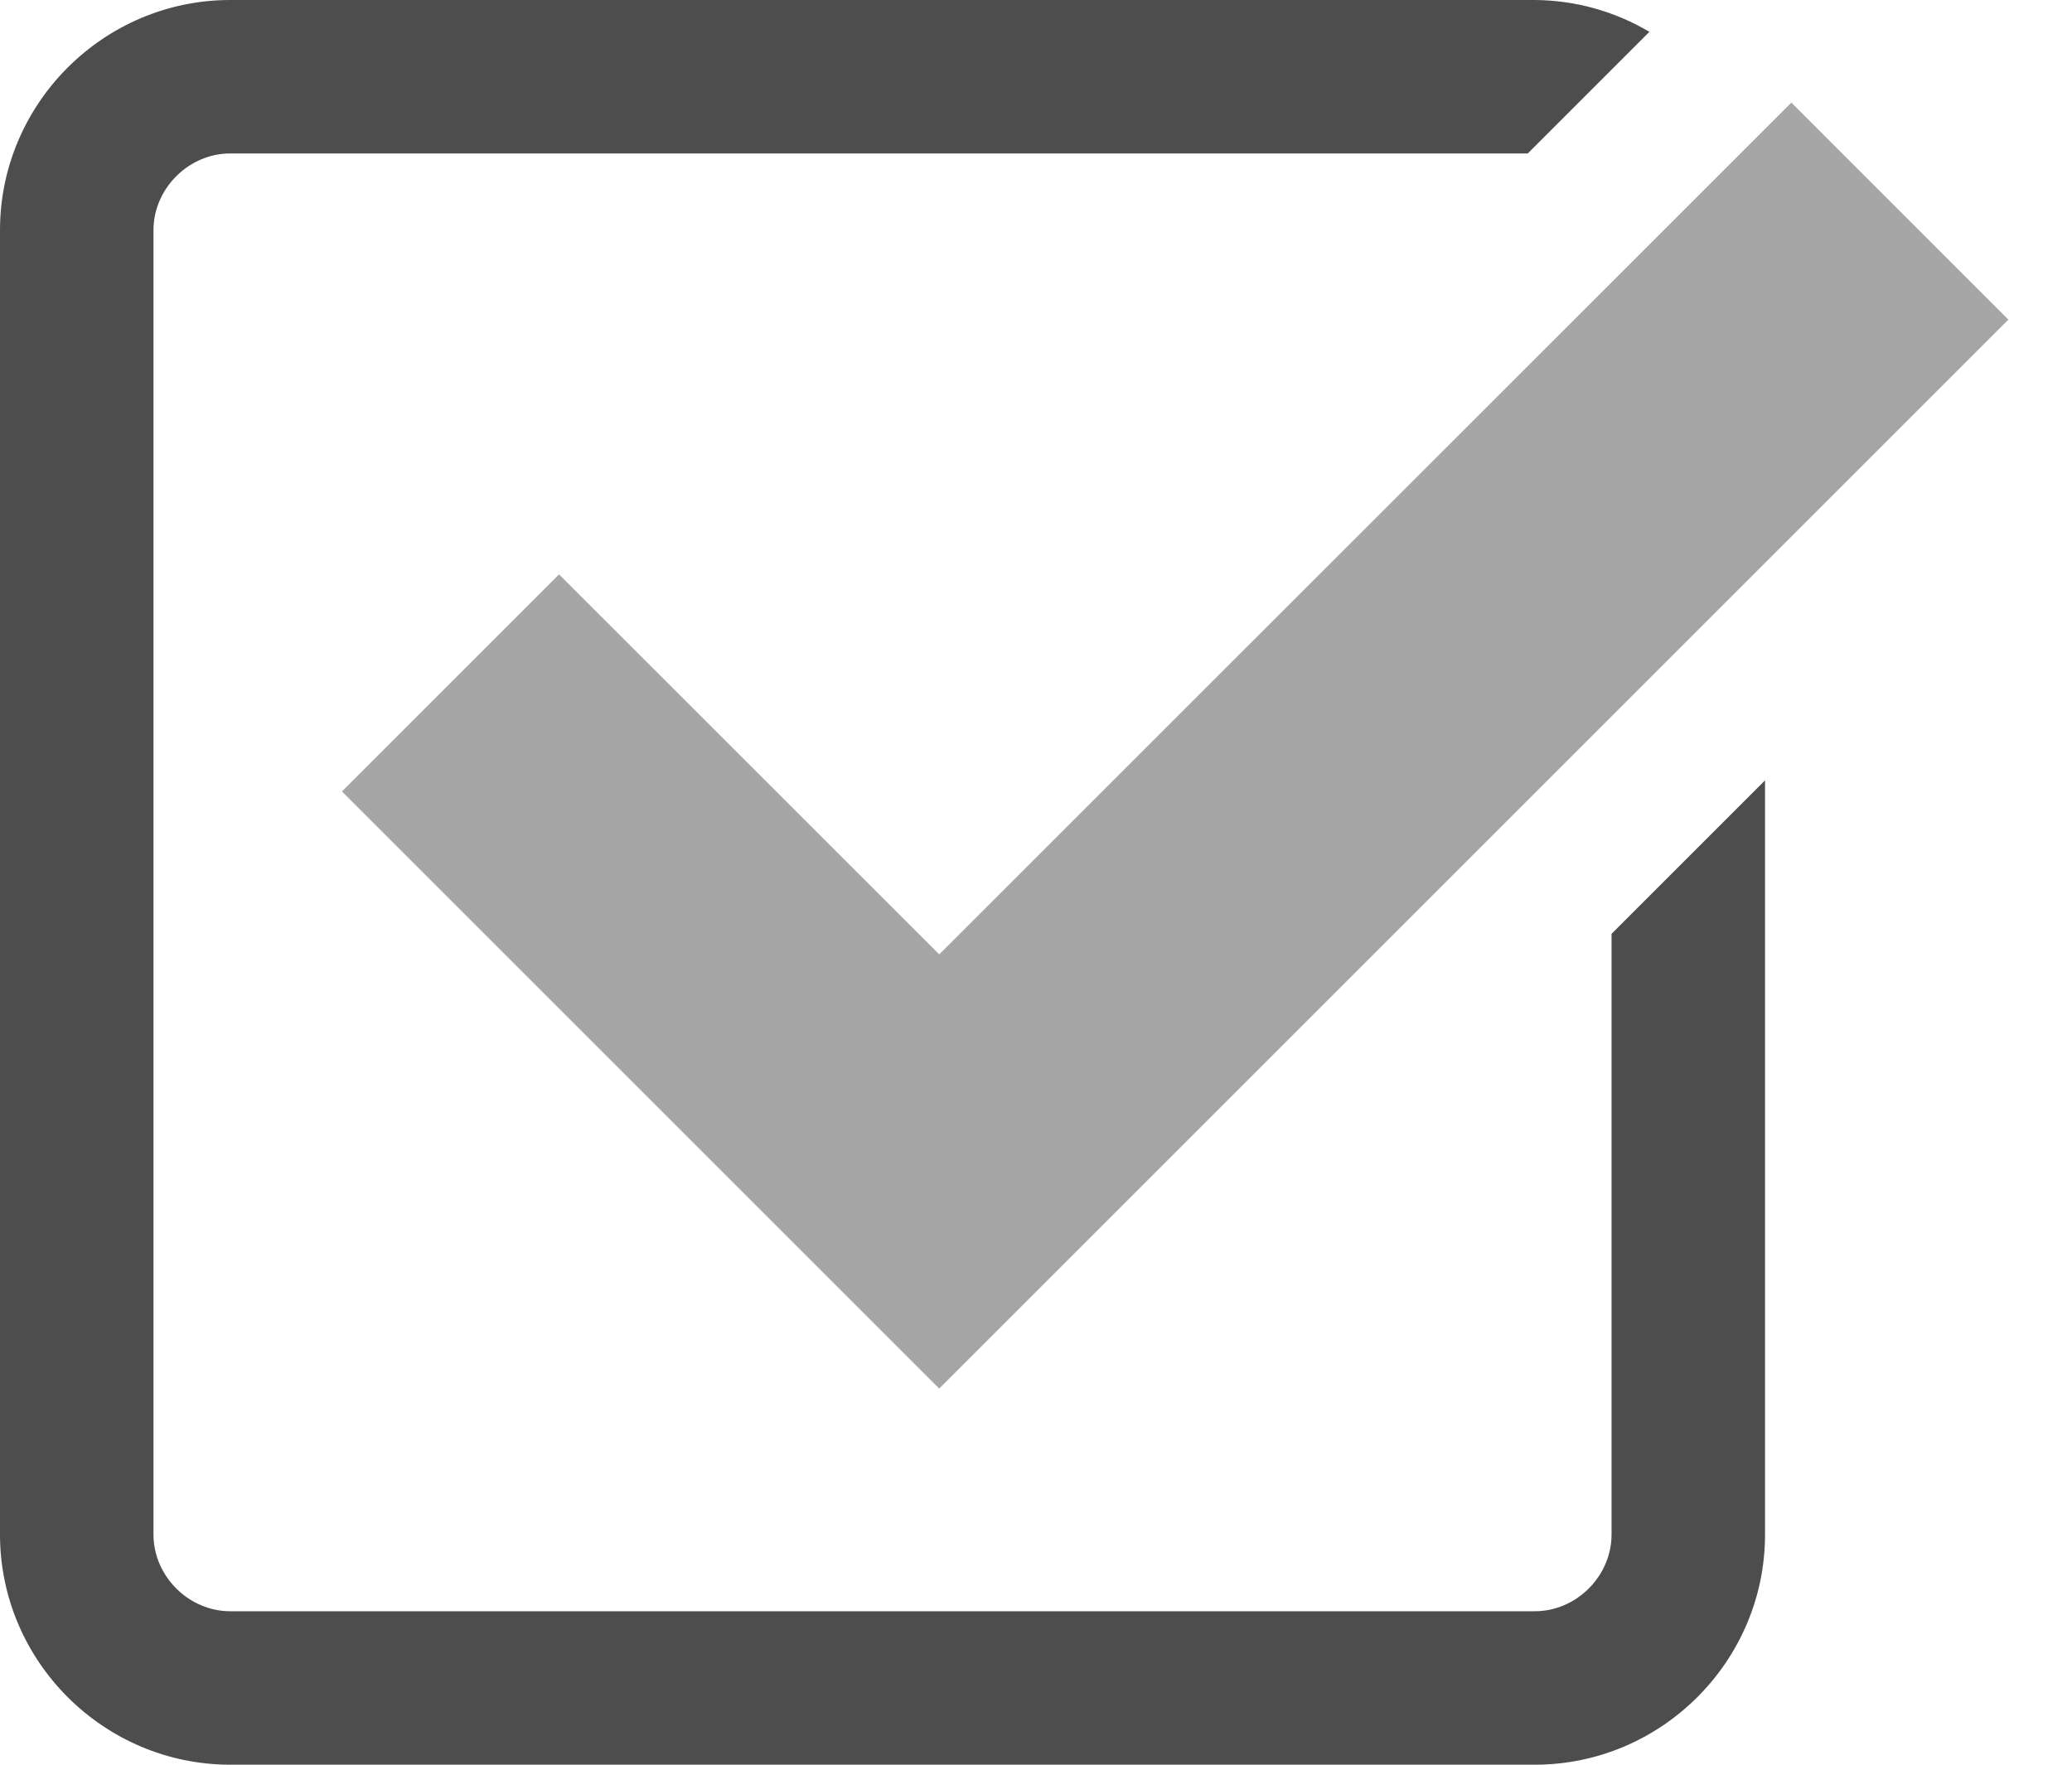
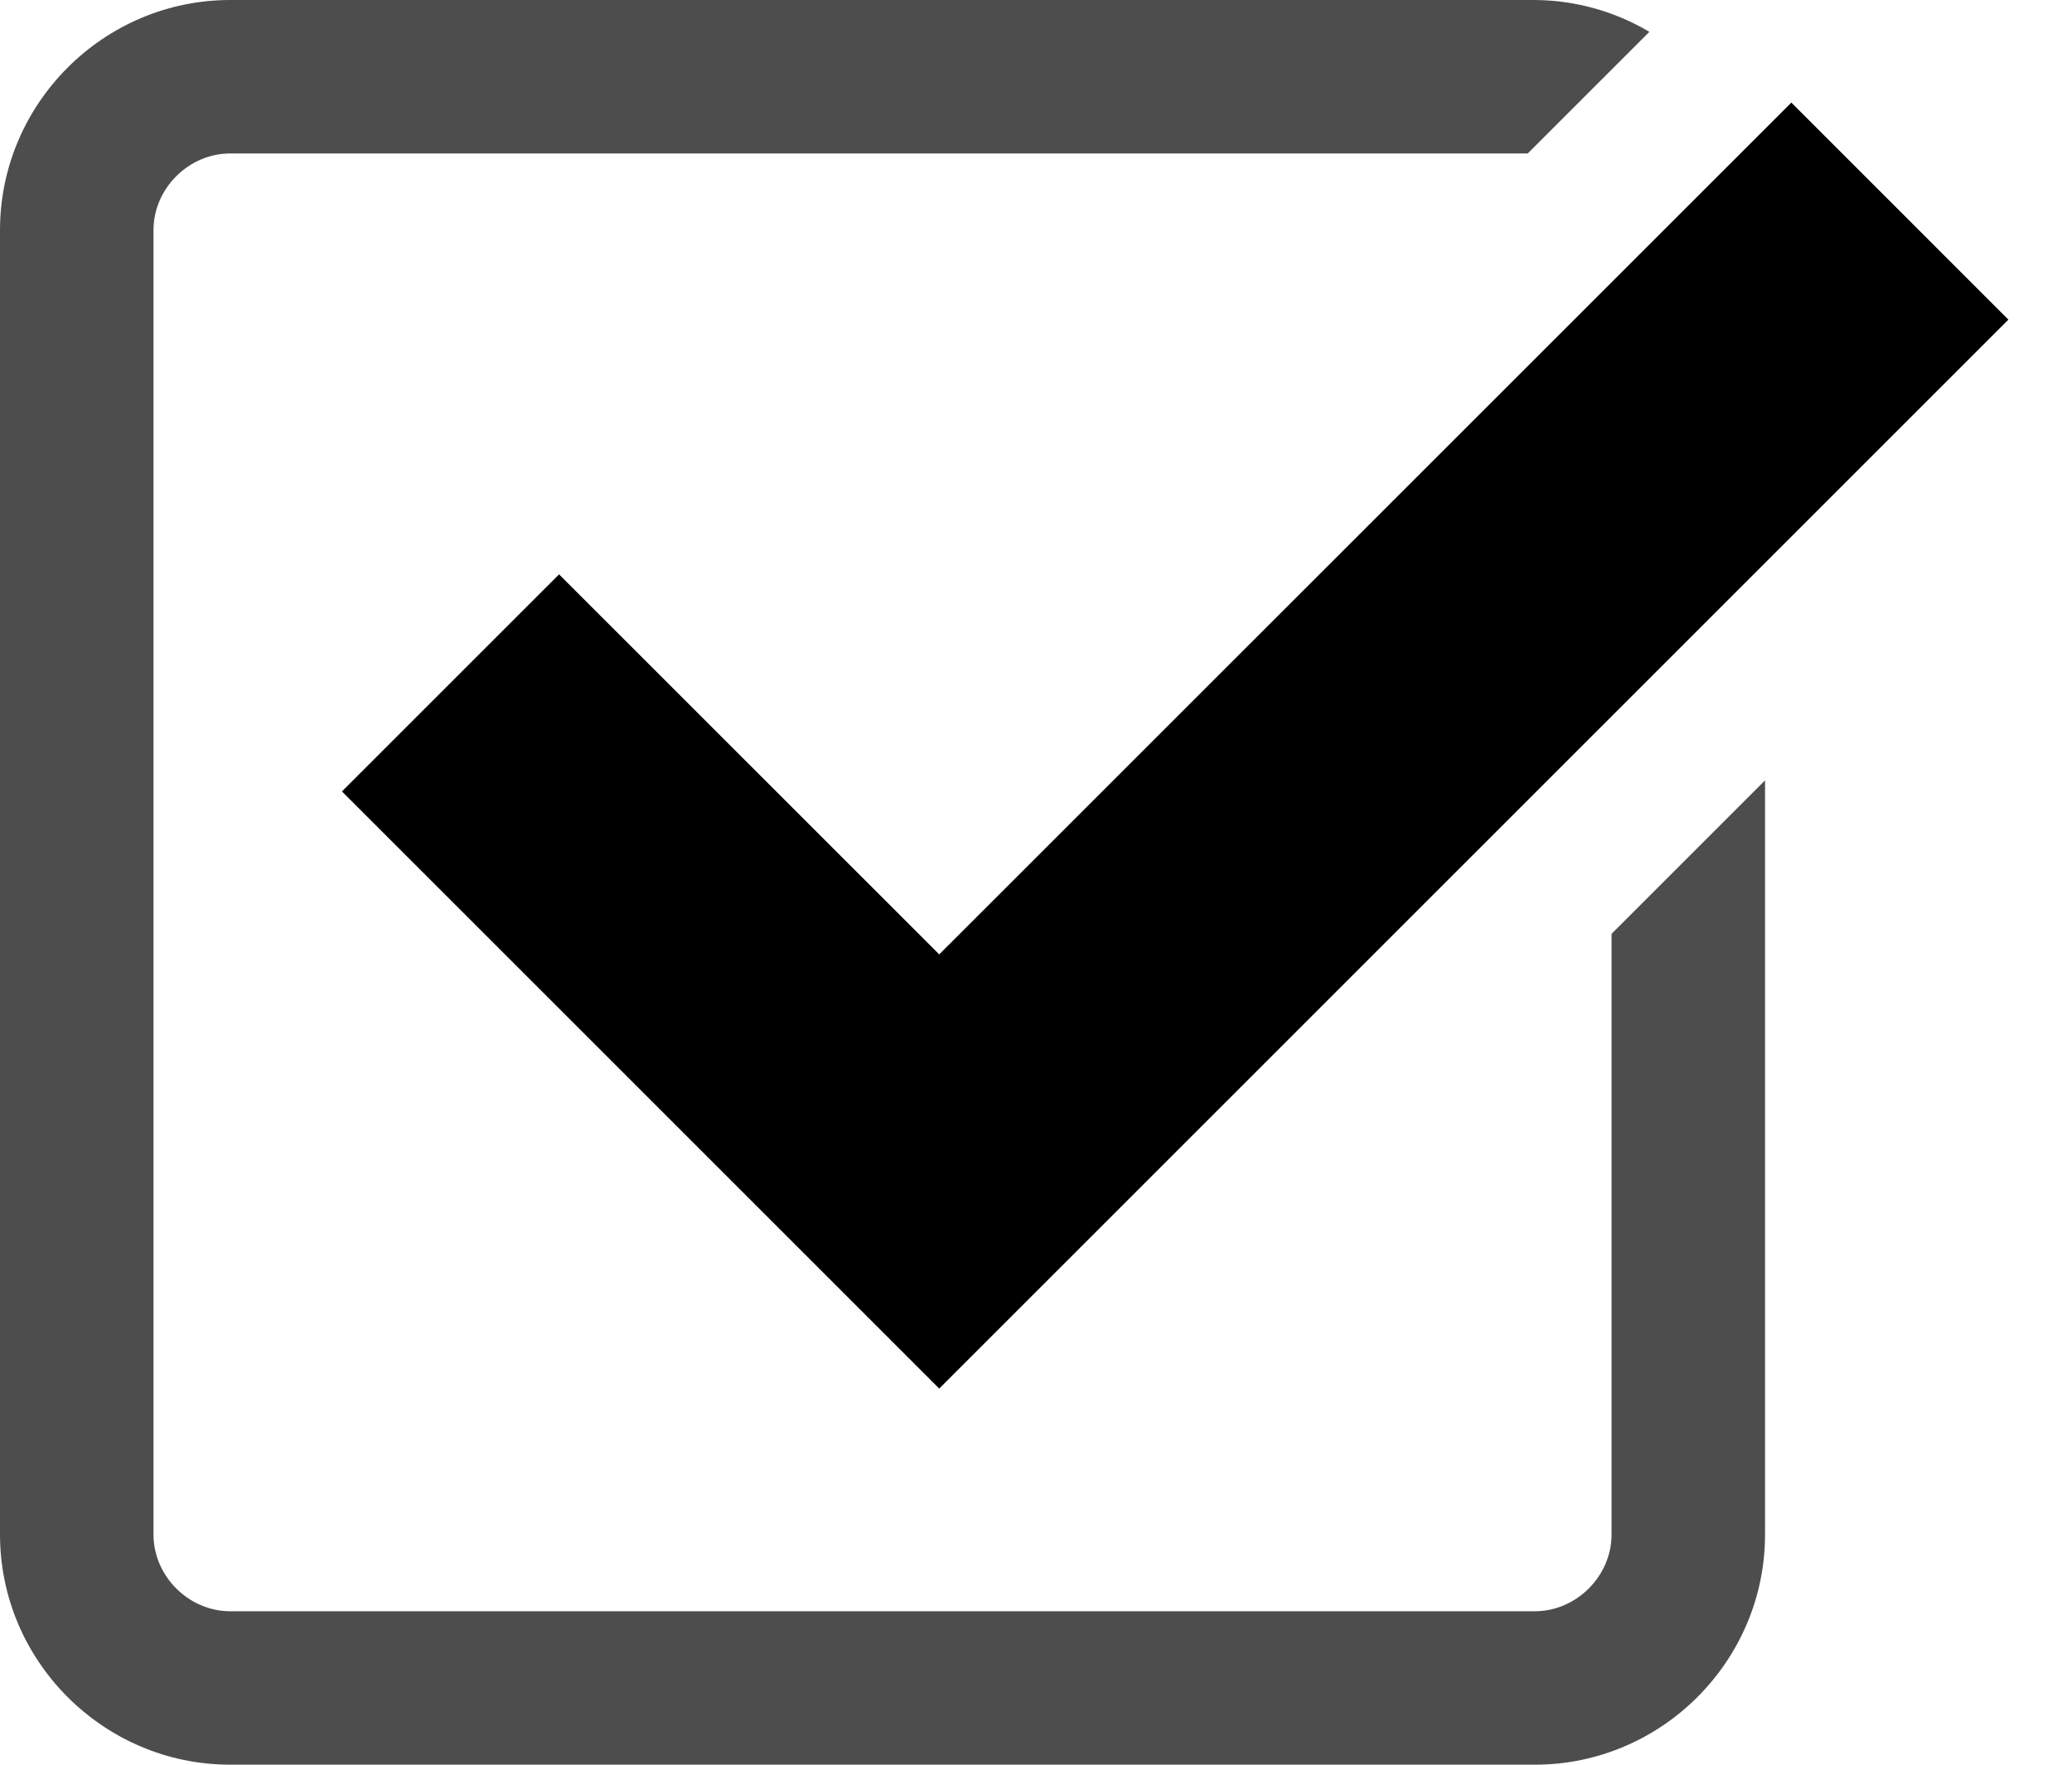
<svg xmlns="http://www.w3.org/2000/svg" width="27" height="23" viewBox="0 0 27 23">
-   <path fill="#a6a6a6" d="M7.285 7.486l-2.829 2.829 7.783 7.783L26.171 4.166l-2.828-2.829-11.104 11.102z" />
+   <path fill="#000000" d="M7.285 7.486l-2.829 2.829 7.783 7.783L26.171 4.166l-2.828-2.829-11.104 11.102z" />
  <path fill="#4D4D4D" d="M21 20c0 .542-.458 1-1 1H3c-.542 0-1-.458-1-1V3c0-.542.458-1 1-1h16.908L21.493.415A2.96 2.96 0 0 0 20 0H3C1.35 0 0 1.35 0 3v17c0 1.65 1.35 3 3 3h17c1.65 0 3-1.35 3-3v-9.829l-2 2V20z" />
</svg>
